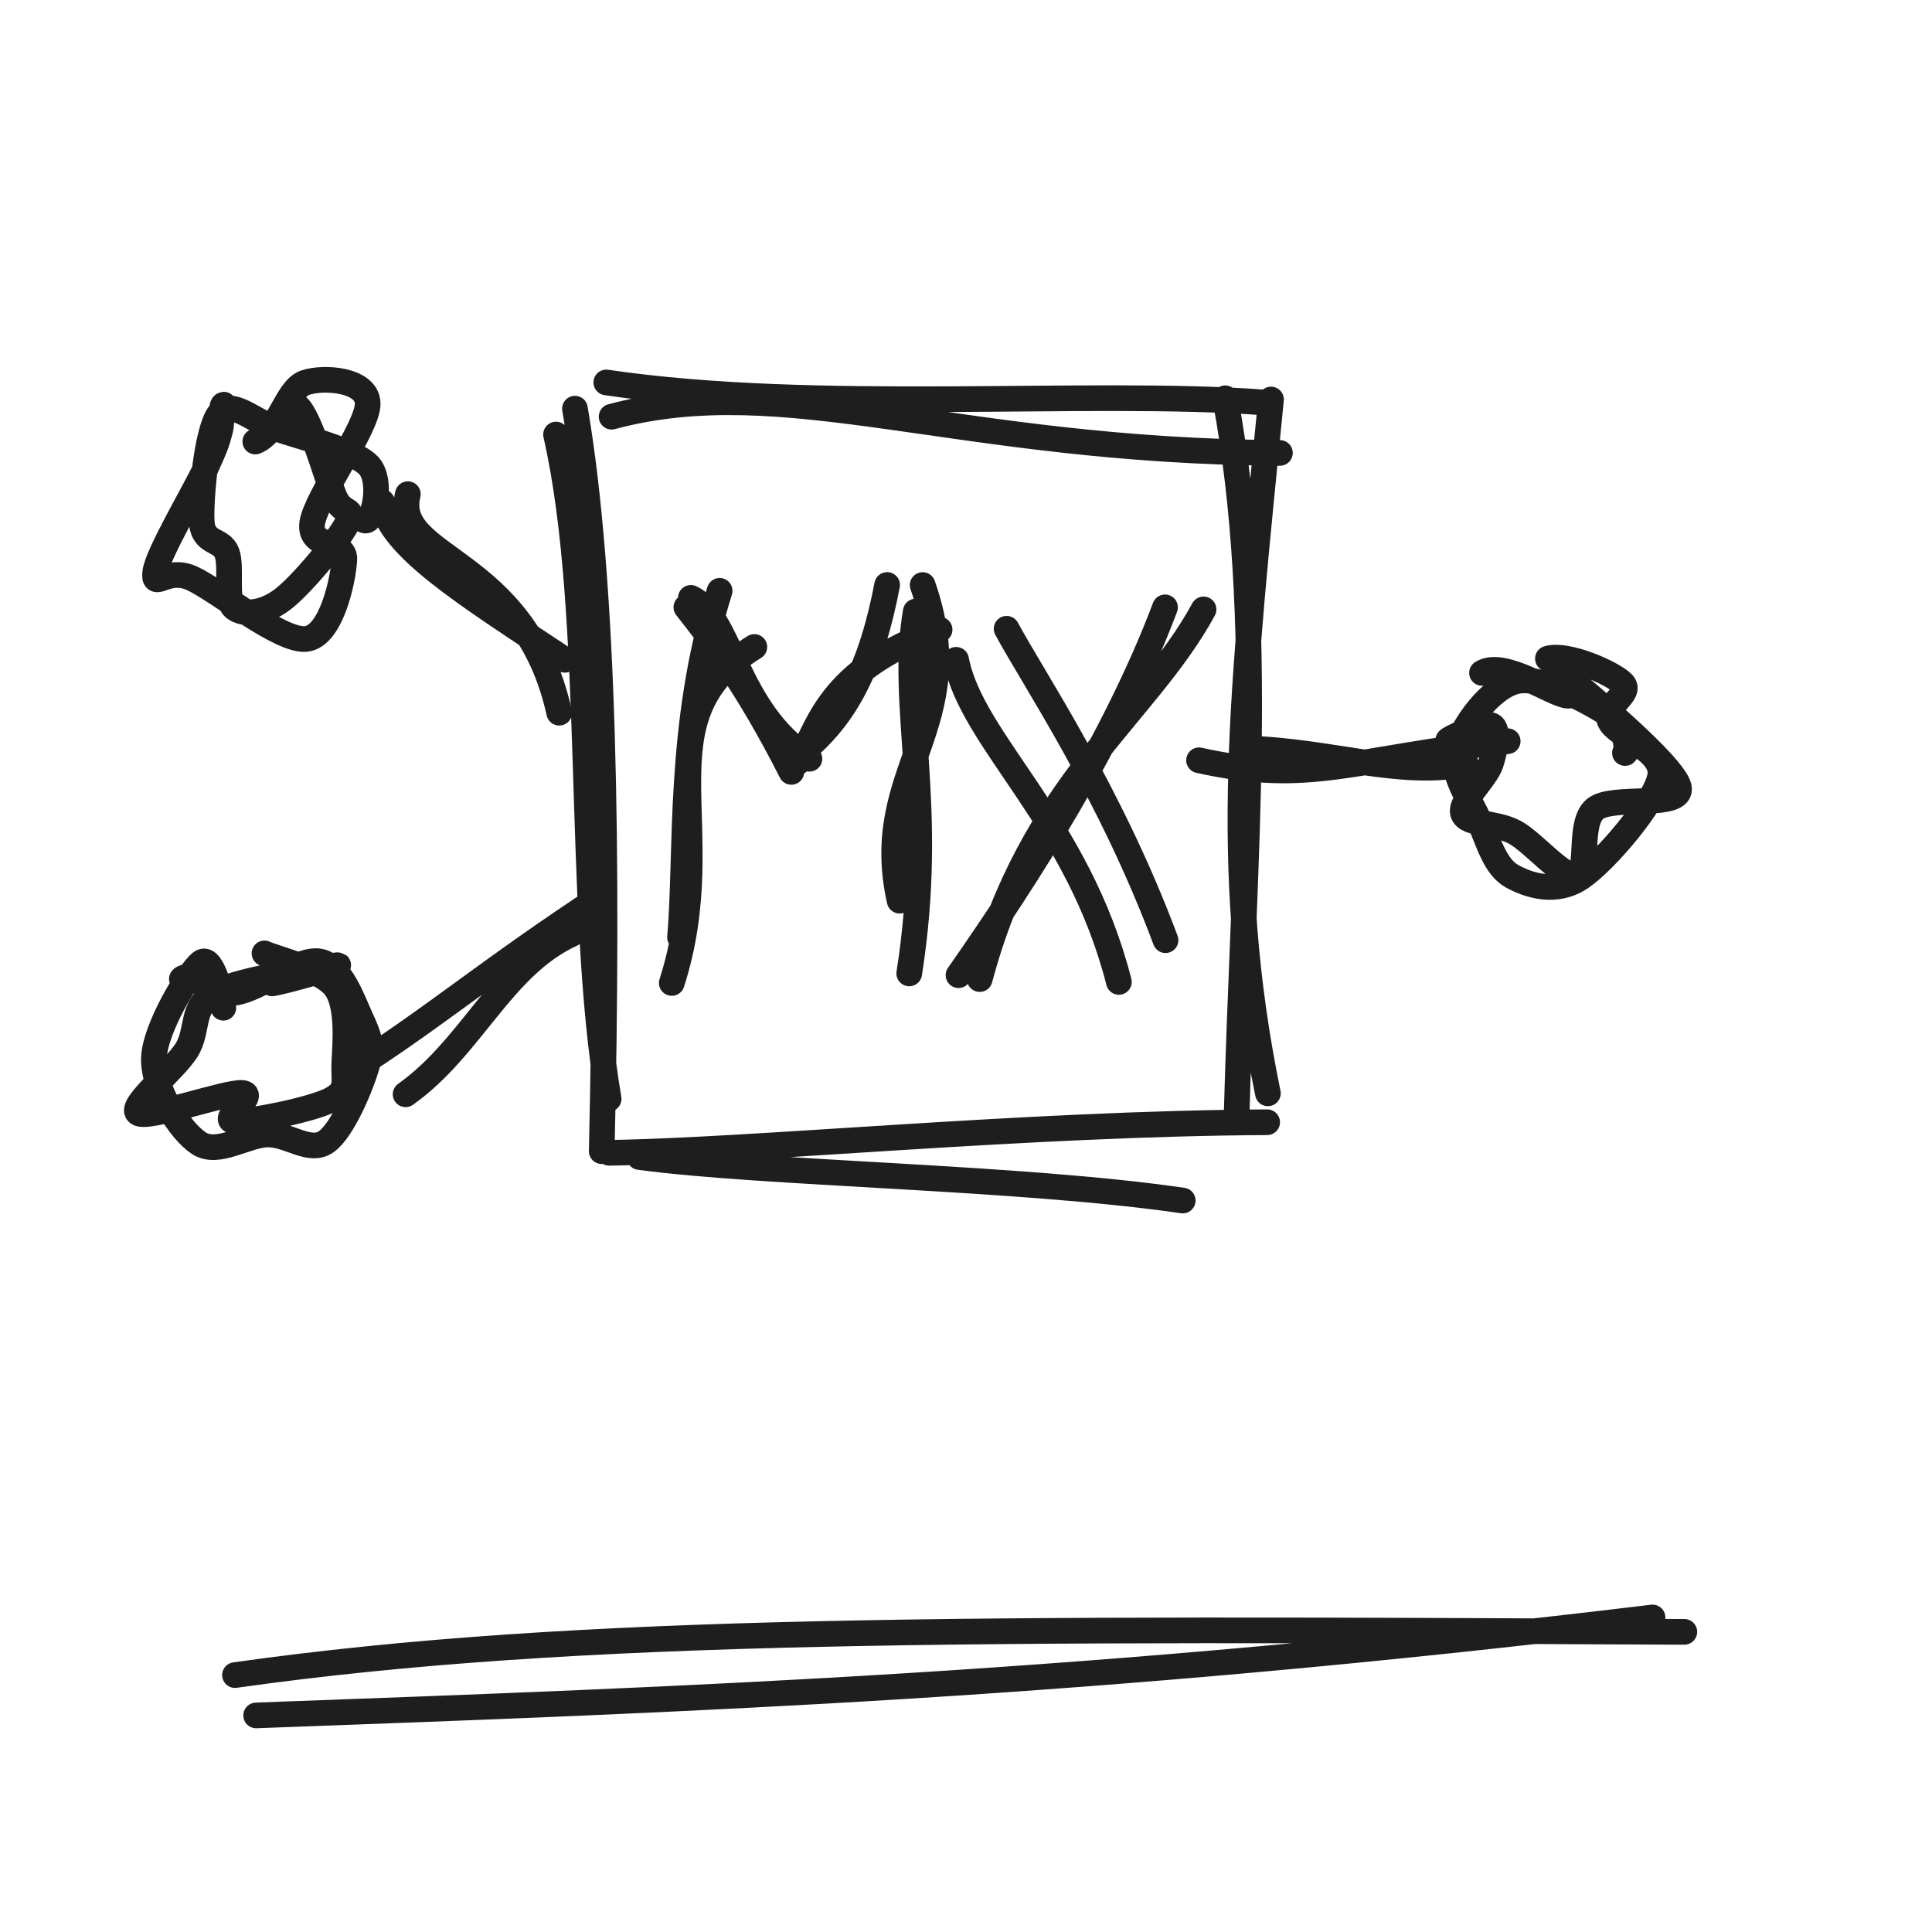
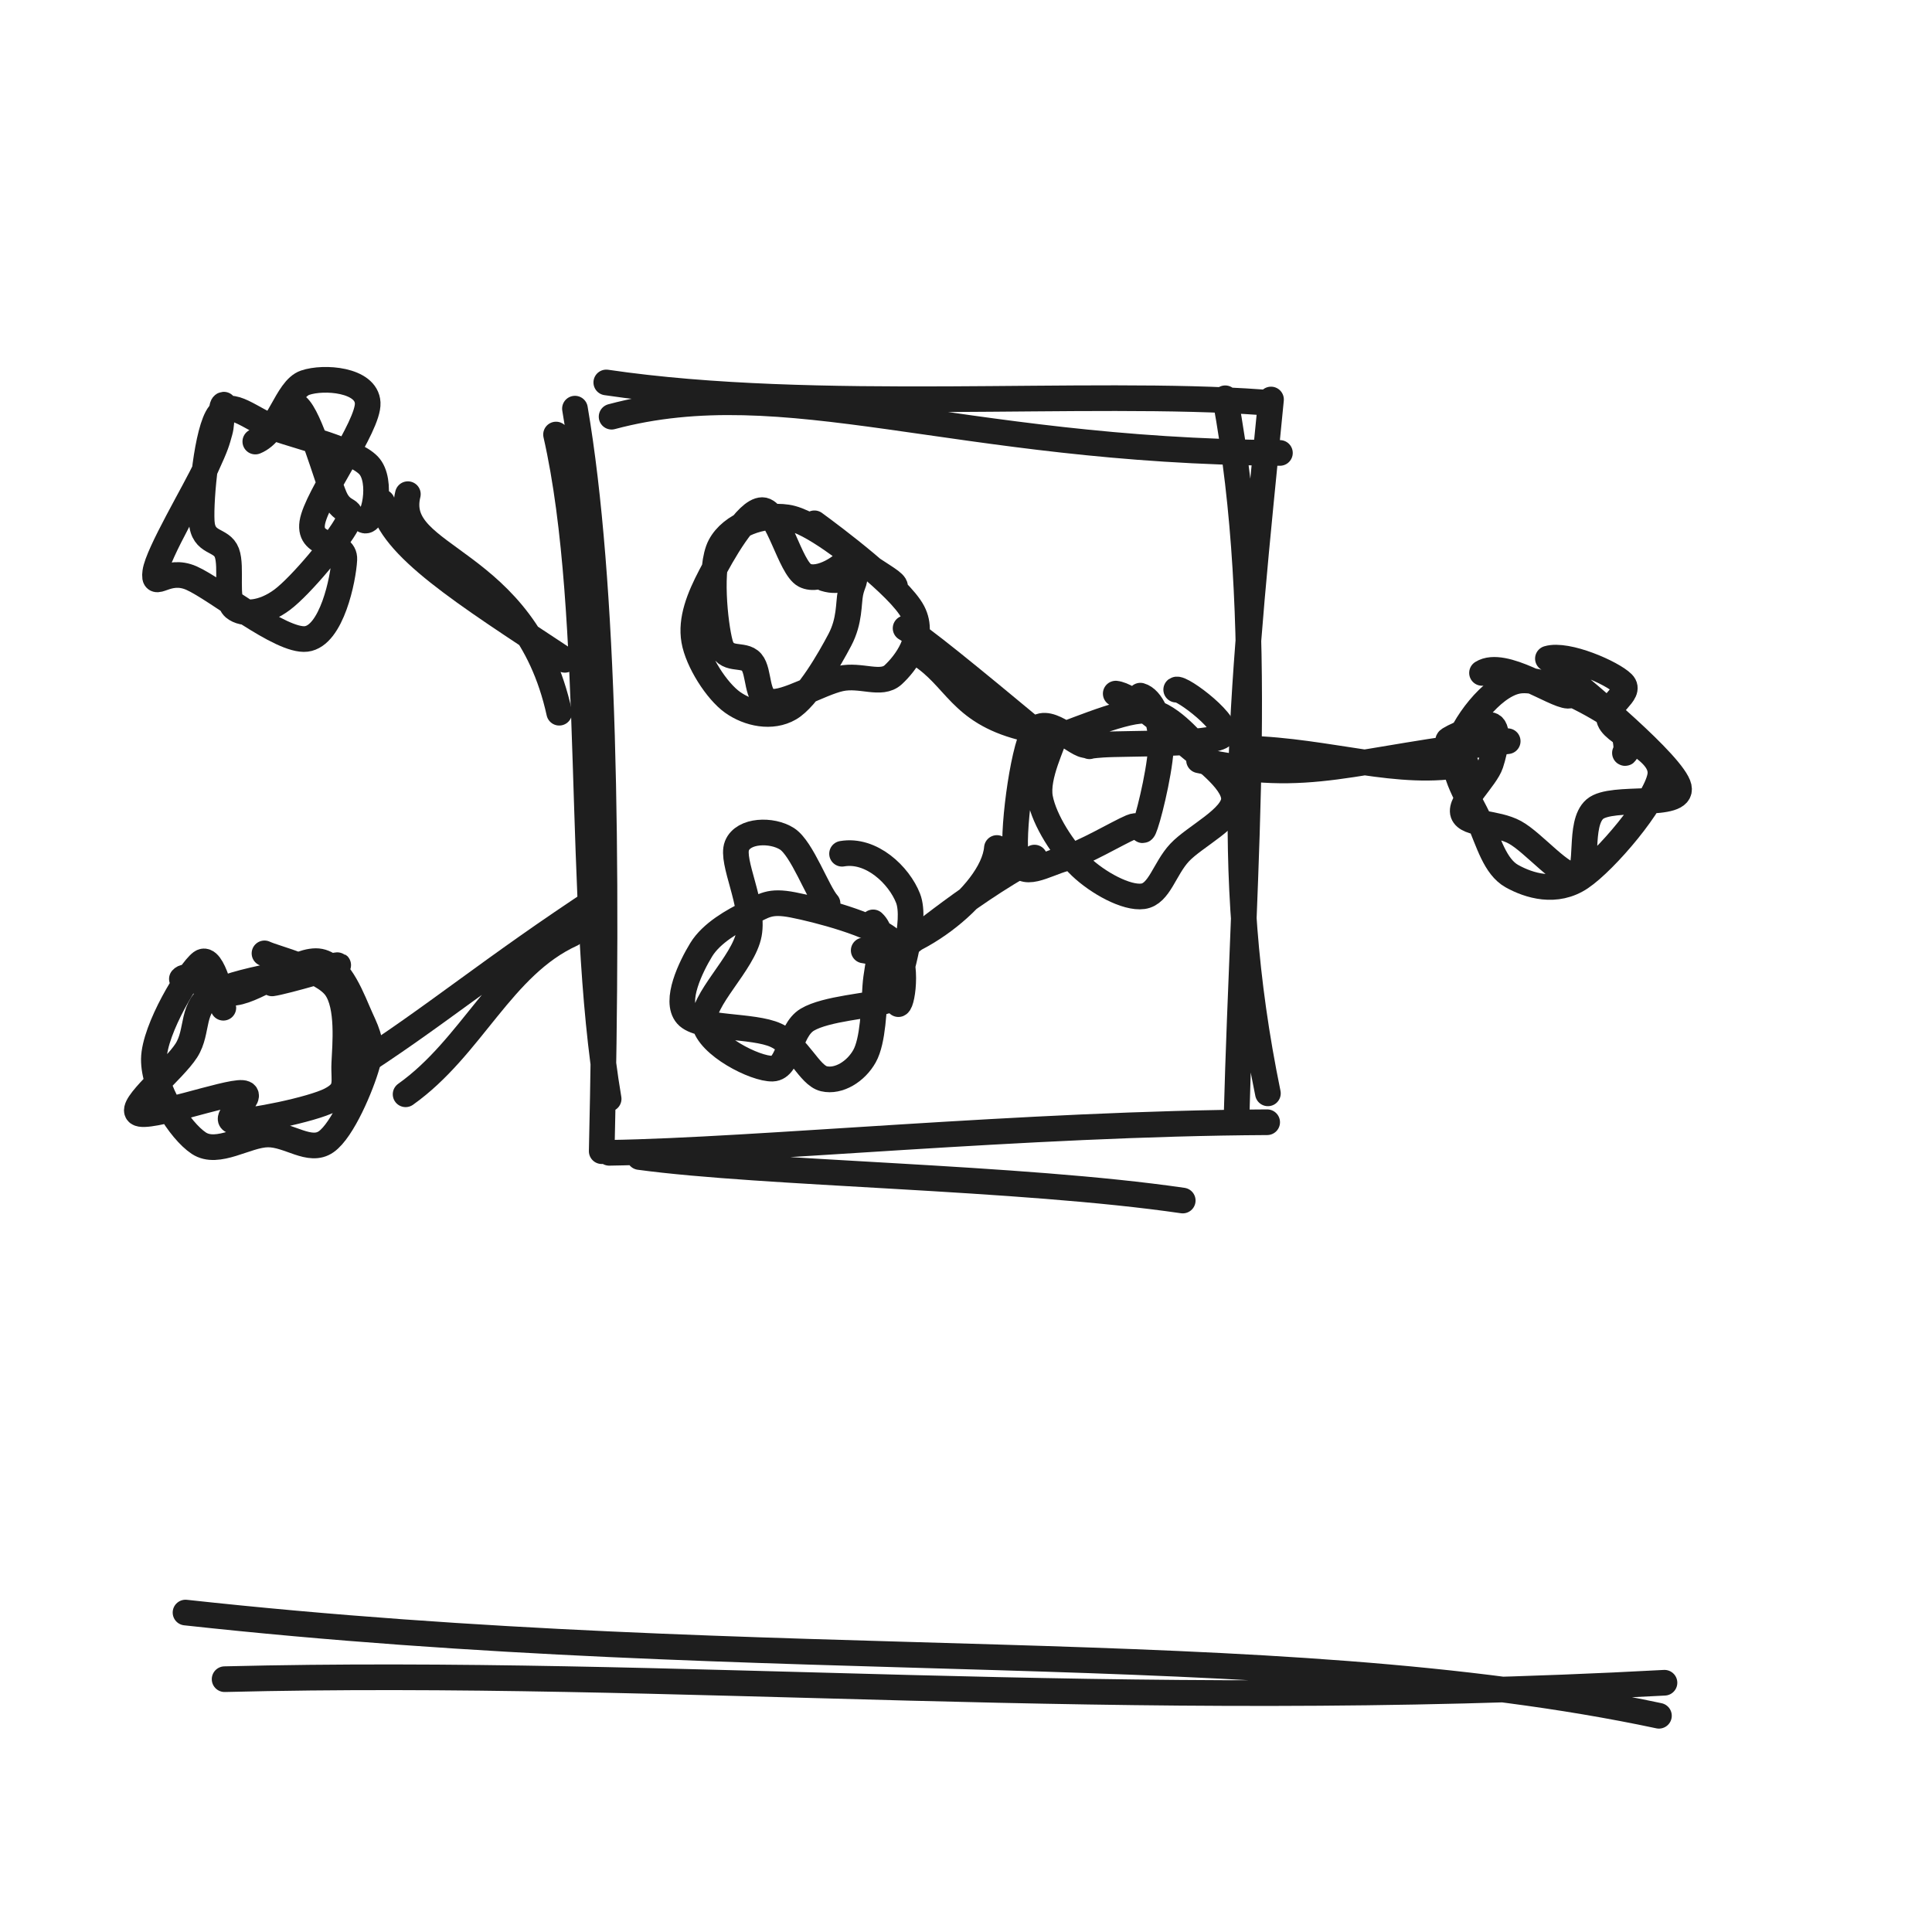
<svg xmlns="http://www.w3.org/2000/svg" width="128" height="128" viewBox="0 0 128 128" role="img">
  <path d="M19.686 26.913 C20.562 27.656, 21.612 31.62, 22.164 32.914 C22.716 34.208, 23.579 33.536, 23 34.674 C22.42 35.811, 19.936 38.809, 18.687 39.74 C17.438 40.67, 16.117 40.776, 15.507 40.257 C14.898 39.738, 15.388 37.576, 15.03 36.624 C14.673 35.672, 13.448 36.077, 13.364 34.545 C13.281 33.012, 13.71 28.455, 14.53 27.429 C15.35 26.404, 16.64 27.826, 18.287 28.392 C19.934 28.959, 23.438 29.814, 24.414 30.828 C25.39 31.842, 24.752 34.72, 24.143 34.477 M16.915 29.254 C18.478 28.628, 18.972 25.783, 20.213 25.356 C21.454 24.929, 24.281 25.145, 24.36 26.694 C24.439 28.242, 20.945 32.917, 20.687 34.646 C20.43 36.376, 22.879 35.789, 22.813 37.07 C22.747 38.351, 21.977 42.126, 20.29 42.331 C18.602 42.536, 14.358 39.04, 12.691 38.302 C11.023 37.563, 10.126 39.124, 10.286 37.902 C10.446 36.68, 12.935 32.525, 13.648 30.972 C14.362 29.419, 14.37 29.276, 14.567 28.583 C14.764 27.889, 14.604 26.827, 14.828 26.81" stroke="#1e1e1e" stroke-width="1.7" fill="none" stroke-linecap="round" stroke-linejoin="round" />
  <path d="M12.05 64.86 C12.533 64.311, 14.054 65.958, 15.578 65.765 C17.102 65.572, 19.808 63.421, 21.196 63.703 C22.583 63.984, 23.38 66.315, 23.901 67.456 C24.422 68.597, 24.704 69.184, 24.322 70.549 C23.94 71.914, 22.708 74.874, 21.61 75.643 C20.513 76.411, 19.144 75.145, 17.737 75.16 C16.33 75.176, 14.427 76.57, 13.17 75.737 C11.913 74.904, 10.167 72.16, 10.194 70.164 C10.221 68.168, 12.566 64.327, 13.333 63.76 C14.1 63.194, 14.789 66.426, 14.797 66.765 M17.523 63.163 C18.272 63.518, 21.357 64.218, 22.238 65.434 C23.119 66.65, 22.864 69.22, 22.809 70.46 C22.753 71.7, 23.121 72.236, 21.903 72.873 C20.685 73.511, 16.479 74.362, 15.503 74.284 C14.527 74.207, 17.105 72.501, 16.046 72.41 C14.987 72.319, 9.765 74.208, 9.148 73.74 C8.531 73.272, 11.495 70.93, 12.345 69.6 C13.195 68.269, 12.58 66.701, 14.247 65.759 C15.913 64.816, 21.713 64.046, 22.343 63.945 C22.973 63.844, 18.811 65.052, 18.028 65.152" stroke="#1e1e1e" stroke-width="1.7" fill="none" stroke-linecap="round" stroke-linejoin="round" />
  <path d="M40.52 27.607 C52.048 24.521, 63.232 29.871, 84.798 30.008 M40.168 25.338 C54.066 27.389, 72.084 25.807, 83.609 26.654 M84.208 26.468 C82.313 45.744, 80.895 57.319, 84.002 72.437 M81.174 26.387 C83.9 41.108, 82.384 56.707, 81.925 74.017 M78.359 79.539 C67.529 77.962, 50.567 77.769, 42.362 76.656 M83.953 74.351 C67.873 74.437, 50.064 76.232, 40.36 76.377 M40.324 72.802 C38.145 59.988, 39.582 40.838, 36.839 28.789 M39.865 76.268 C40.308 57.01, 40.06 38.565, 38.092 27.074" stroke="#1e1e1e" stroke-width="1.7" fill="none" stroke-linecap="round" stroke-linejoin="round" />
  <path d="M102.553 43.635 C103.816 43.259, 106.822 44.584, 107.503 45.269 C108.185 45.953, 106.229 46.714, 106.643 47.741 C107.057 48.767, 110.305 49.696, 109.986 51.429 C109.668 53.163, 106.369 57.038, 104.733 58.141 C103.096 59.244, 101.288 58.672, 100.167 58.046 C99.046 57.419, 98.622 55.784, 98.005 54.382 C97.389 52.98, 96.055 51.178, 96.47 49.635 C96.884 48.093, 98.787 45.497, 100.491 45.126 C102.195 44.755, 105.5 46.616, 106.694 47.41 C107.888 48.203, 107.818 49.996, 107.656 49.886 M98.187 44.582 C99.625 43.68, 102.968 46.071, 103.888 46.095 C104.807 46.12, 102.481 43.718, 103.704 44.728 C104.927 45.737, 110.901 50.672, 111.227 52.152 C111.554 53.632, 106.791 52.634, 105.663 53.607 C104.535 54.58, 105.342 57.735, 104.459 57.991 C103.576 58.247, 101.619 55.825, 100.365 55.143 C99.111 54.461, 97.202 54.654, 96.935 53.897 C96.668 53.14, 98.447 51.574, 98.765 50.602 C99.083 49.63, 99.313 48.323, 98.844 48.065 C98.375 47.807, 95.878 48.961, 95.95 49.055" stroke="#1e1e1e" stroke-width="1.7" fill="none" stroke-linecap="round" stroke-linejoin="round" />
  <path d="M27.022 32.74 C25.944 37.104, 34.76 36.798, 37.05 47.219 M25.319 33.268 C25.832 36.226, 30.729 39.288, 37.424 43.715" stroke="#1e1e1e" stroke-width="1.7" fill="none" stroke-linecap="round" stroke-linejoin="round" />
  <path d="M26.872 72.499 C31.27 69.377, 33.252 63.984, 37.89 61.875 M23.212 70.947 C28.739 67.434, 32.439 64.224, 39.85 59.371" stroke="#1e1e1e" stroke-width="1.7" fill="none" stroke-linecap="round" stroke-linejoin="round" />
  <path d="M79.439 50.371 C86.828 52.007, 89.382 50.293, 99.889 49.106 M82.563 49.59 C88.109 49.74, 92.681 51.497, 97.126 50.619" stroke="#1e1e1e" stroke-width="1.7" fill="none" stroke-linecap="round" stroke-linejoin="round" />
-   <path d="M44.507 65.125 C47.82 54.806, 42.294 47.626, 49.978 42.863 M45.053 62.096 C45.536 56.552, 44.878 48.08, 47.678 39.143 M45.77 39.61 C48.498 40.895, 48.652 47.032, 53.628 50.27 M45.472 40.233 C46.972 42.143, 49.39 45.144, 52.429 51.141 M52.876 50.486 C54.254 48.275, 54.7 44.431, 62.251 41.715 M52.601 50.245 C56.096 47.677, 57.756 44.055, 58.775 38.755 M61.127 38.76 C64.411 48.126, 57.65 50.971, 59.603 59.672 M60.671 40.514 C59.577 46.87, 61.997 53.286, 60.239 64.492" stroke="#1e1e1e" stroke-width="1.7" fill="none" stroke-linecap="round" stroke-linejoin="round" />
-   <path d="M63.346 43.713 C64.367 49.099, 71.415 54.4, 74.129 65.055 M66.69 41.657 C68.45 44.927, 73.573 52.502, 77.219 62.29" stroke="#1e1e1e" stroke-width="1.7" fill="none" stroke-linecap="round" stroke-linejoin="round" />
-   <path d="M79.74 40.374 C75.902 47.43, 68.312 52.016, 64.91 64.866 M77.186 40.238 C73.848 49.117, 67.903 58.322, 63.503 64.608" stroke="#1e1e1e" stroke-width="1.7" fill="none" stroke-linecap="round" stroke-linejoin="round" />
-   <path d="M16.97 113.651 C46.243 112.575, 72.117 111.674, 109.486 107.161 M15.568 110.979 C38.342 107.764, 64.178 107.892, 111.592 108.115" stroke="#1e1e1e" stroke-width="1.7" fill="none" stroke-linecap="round" stroke-linejoin="round" />
+   <path d="M53.957 34.67 C55.219 35.592, 59.605 38.871, 60.475 40.544 C61.344 42.217, 59.974 43.972, 59.175 44.707 C58.376 45.442, 57.036 44.661, 55.681 44.956 C54.325 45.252, 52.023 46.66, 51.042 46.479 C50.06 46.298, 50.346 44.508, 49.792 43.868 C49.237 43.227, 48.06 43.919, 47.713 42.635 C47.366 41.351, 46.972 37.555, 47.712 36.162 C48.451 34.769, 50.482 34.031, 52.149 34.278 C53.816 34.524, 56.524 36.856, 57.714 37.642 C58.903 38.429, 59.431 38.686, 59.285 38.998 M54.633 38.329 C55.739 38.676, 56.197 38.048, 56.482 38.207 C56.767 38.366, 56.484 38.586, 56.344 39.284 C56.204 39.982, 56.313 41.121, 55.641 42.395 C54.97 43.669, 53.499 46.238, 52.315 46.928 C51.131 47.617, 49.591 47.281, 48.536 46.532 C47.482 45.782, 46.232 43.826, 45.989 42.43 C45.747 41.033, 46.331 39.591, 47.082 38.153 C47.834 36.714, 49.459 33.802, 50.498 33.796 C51.537 33.79, 52.342 37.612, 53.315 38.116 C54.288 38.62, 56.031 37.458, 56.334 36.822" stroke="#1e1e1e" stroke-width="1.7" fill="none" stroke-linecap="round" stroke-linejoin="round" />
+   <path d="M57.848 61.11 C58.783 61.973, 58.084 63.874, 57.99 65.351 C57.895 66.827, 57.846 68.949, 57.279 69.969 C56.712 70.988, 55.567 71.699, 54.588 71.47 C53.61 71.24, 52.924 69.294, 51.409 68.591 C49.894 67.888, 46.324 68.197, 45.499 67.253 C44.673 66.309, 45.768 64.053, 46.454 62.927 C47.139 61.801, 48.598 60.993, 49.613 60.497 C50.627 60.001, 50.965 59.646, 52.542 59.952 C54.12 60.258, 57.914 61.237, 59.077 62.333 C60.241 63.429, 59.805 66.408, 59.523 66.527 M55.788 56.563 C57.735 56.223, 59.566 57.989, 60.161 59.51 C60.756 61.032, 59.614 64.554, 59.358 65.692 C59.101 66.829, 59.6 66.023, 58.62 66.334 C57.641 66.645, 54.723 66.814, 53.483 67.558 C52.243 68.302, 52.317 70.762, 51.181 70.799 C50.046 70.836, 46.929 69.265, 46.67 67.777 C46.41 66.289, 49.265 63.83, 49.624 61.872 C49.983 59.915, 48.406 57.083, 48.825 56.032 C49.244 54.982, 51.137 54.933, 52.138 55.571 C53.139 56.209, 54.16 59.113, 54.829 59.861" stroke="#1e1e1e" stroke-width="1.7" fill="none" stroke-linecap="round" stroke-linejoin="round" />
+   <path d="M73.92 45.954 C74.844 46.05, 76.84 47.767, 78.146 48.928 C79.452 50.089, 81.752 51.662, 81.753 52.921 C81.754 54.18, 79.156 55.408, 78.152 56.485 C77.147 57.561, 76.818 59.227, 75.726 59.381 C74.635 59.534, 72.736 58.49, 71.601 57.407 C70.465 56.323, 69.189 54.354, 68.911 52.879 C68.632 51.404, 69.84 49.198, 69.929 48.556 C70.018 47.914, 68.462 49.271, 69.442 49.026 C70.423 48.781, 74.198 47.059, 75.813 47.088 C77.428 47.117, 79.045 49.285, 79.132 49.202 M75.552 46.089 C76.288 46.293, 76.865 47.616, 76.922 49.037 C76.979 50.457, 76.226 53.65, 75.896 54.611 C75.566 55.572, 75.837 54.423, 74.94 54.803 C74.043 55.183, 71.782 56.541, 70.514 56.891 C69.247 57.24, 67.672 58.299, 67.335 56.899 C66.998 55.5, 67.739 49.753, 68.495 48.496 C69.25 47.24, 71.106 49.221, 71.867 49.361 C72.628 49.502, 71.546 49.44, 73.061 49.337 C74.576 49.235, 80.147 49.356, 80.958 48.748 C81.769 48.14, 78.248 45.468, 77.926 45.692" stroke="#1e1e1e" stroke-width="1.7" fill="none" stroke-linecap="round" stroke-linejoin="round" />
+   <path d="M60.89 43.324 C63.35 44.895, 63.584 47.126, 67.673 48.193 M59.998 41.623 C61.025 42.208, 63.981 44.62, 69.013 48.8" stroke="#1e1e1e" stroke-width="1.7" fill="none" stroke-linecap="round" stroke-linejoin="round" />
+   <path d="M57.223 62.968 C59.852 63.588, 65.776 59.358, 66.047 56.182 M58.59 63.583 C60.378 62.632, 63.525 59.57, 68.538 56.817" stroke="#1e1e1e" stroke-width="1.7" fill="none" stroke-linecap="round" stroke-linejoin="round" />
+   <path d="M12.291 106.836 C51.296 111.103, 84.192 108.203, 109.909 113.674 M14.881 111.25 C45.138 110.497, 73.901 113.452, 110.276 111.486" stroke="#1e1e1e" stroke-width="1.7" fill="none" stroke-linecap="round" stroke-linejoin="round" />
</svg>
